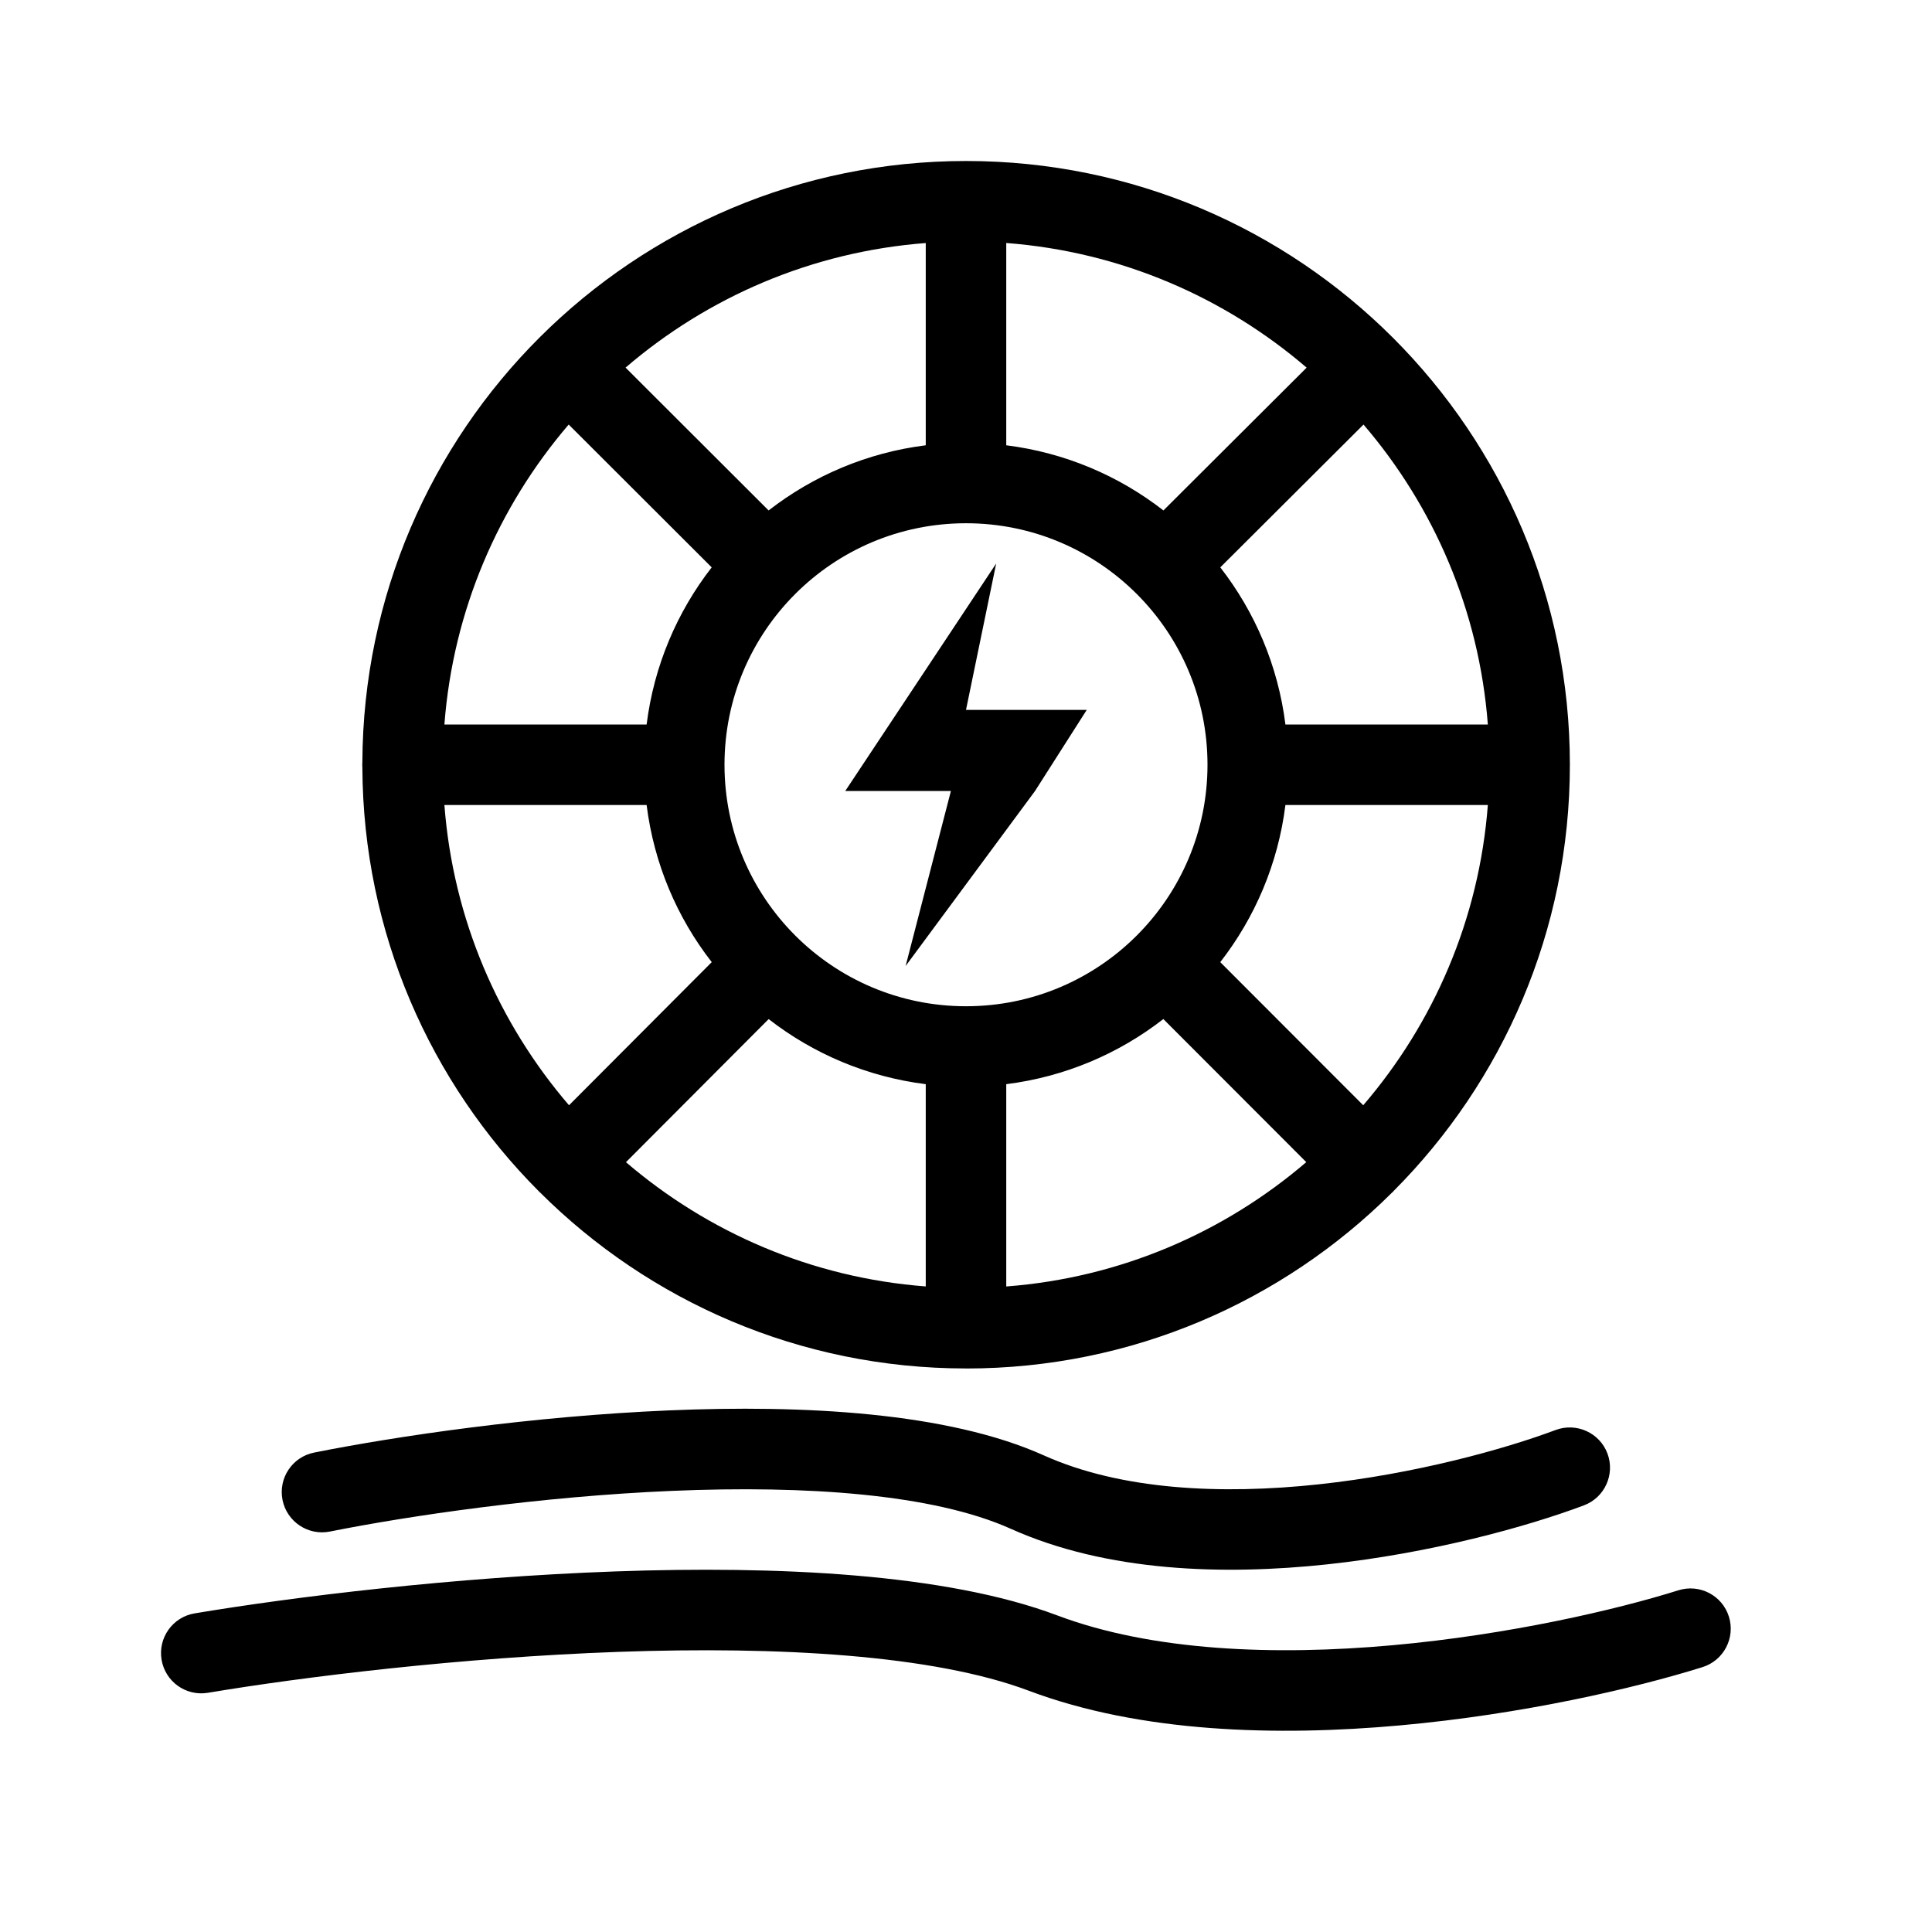
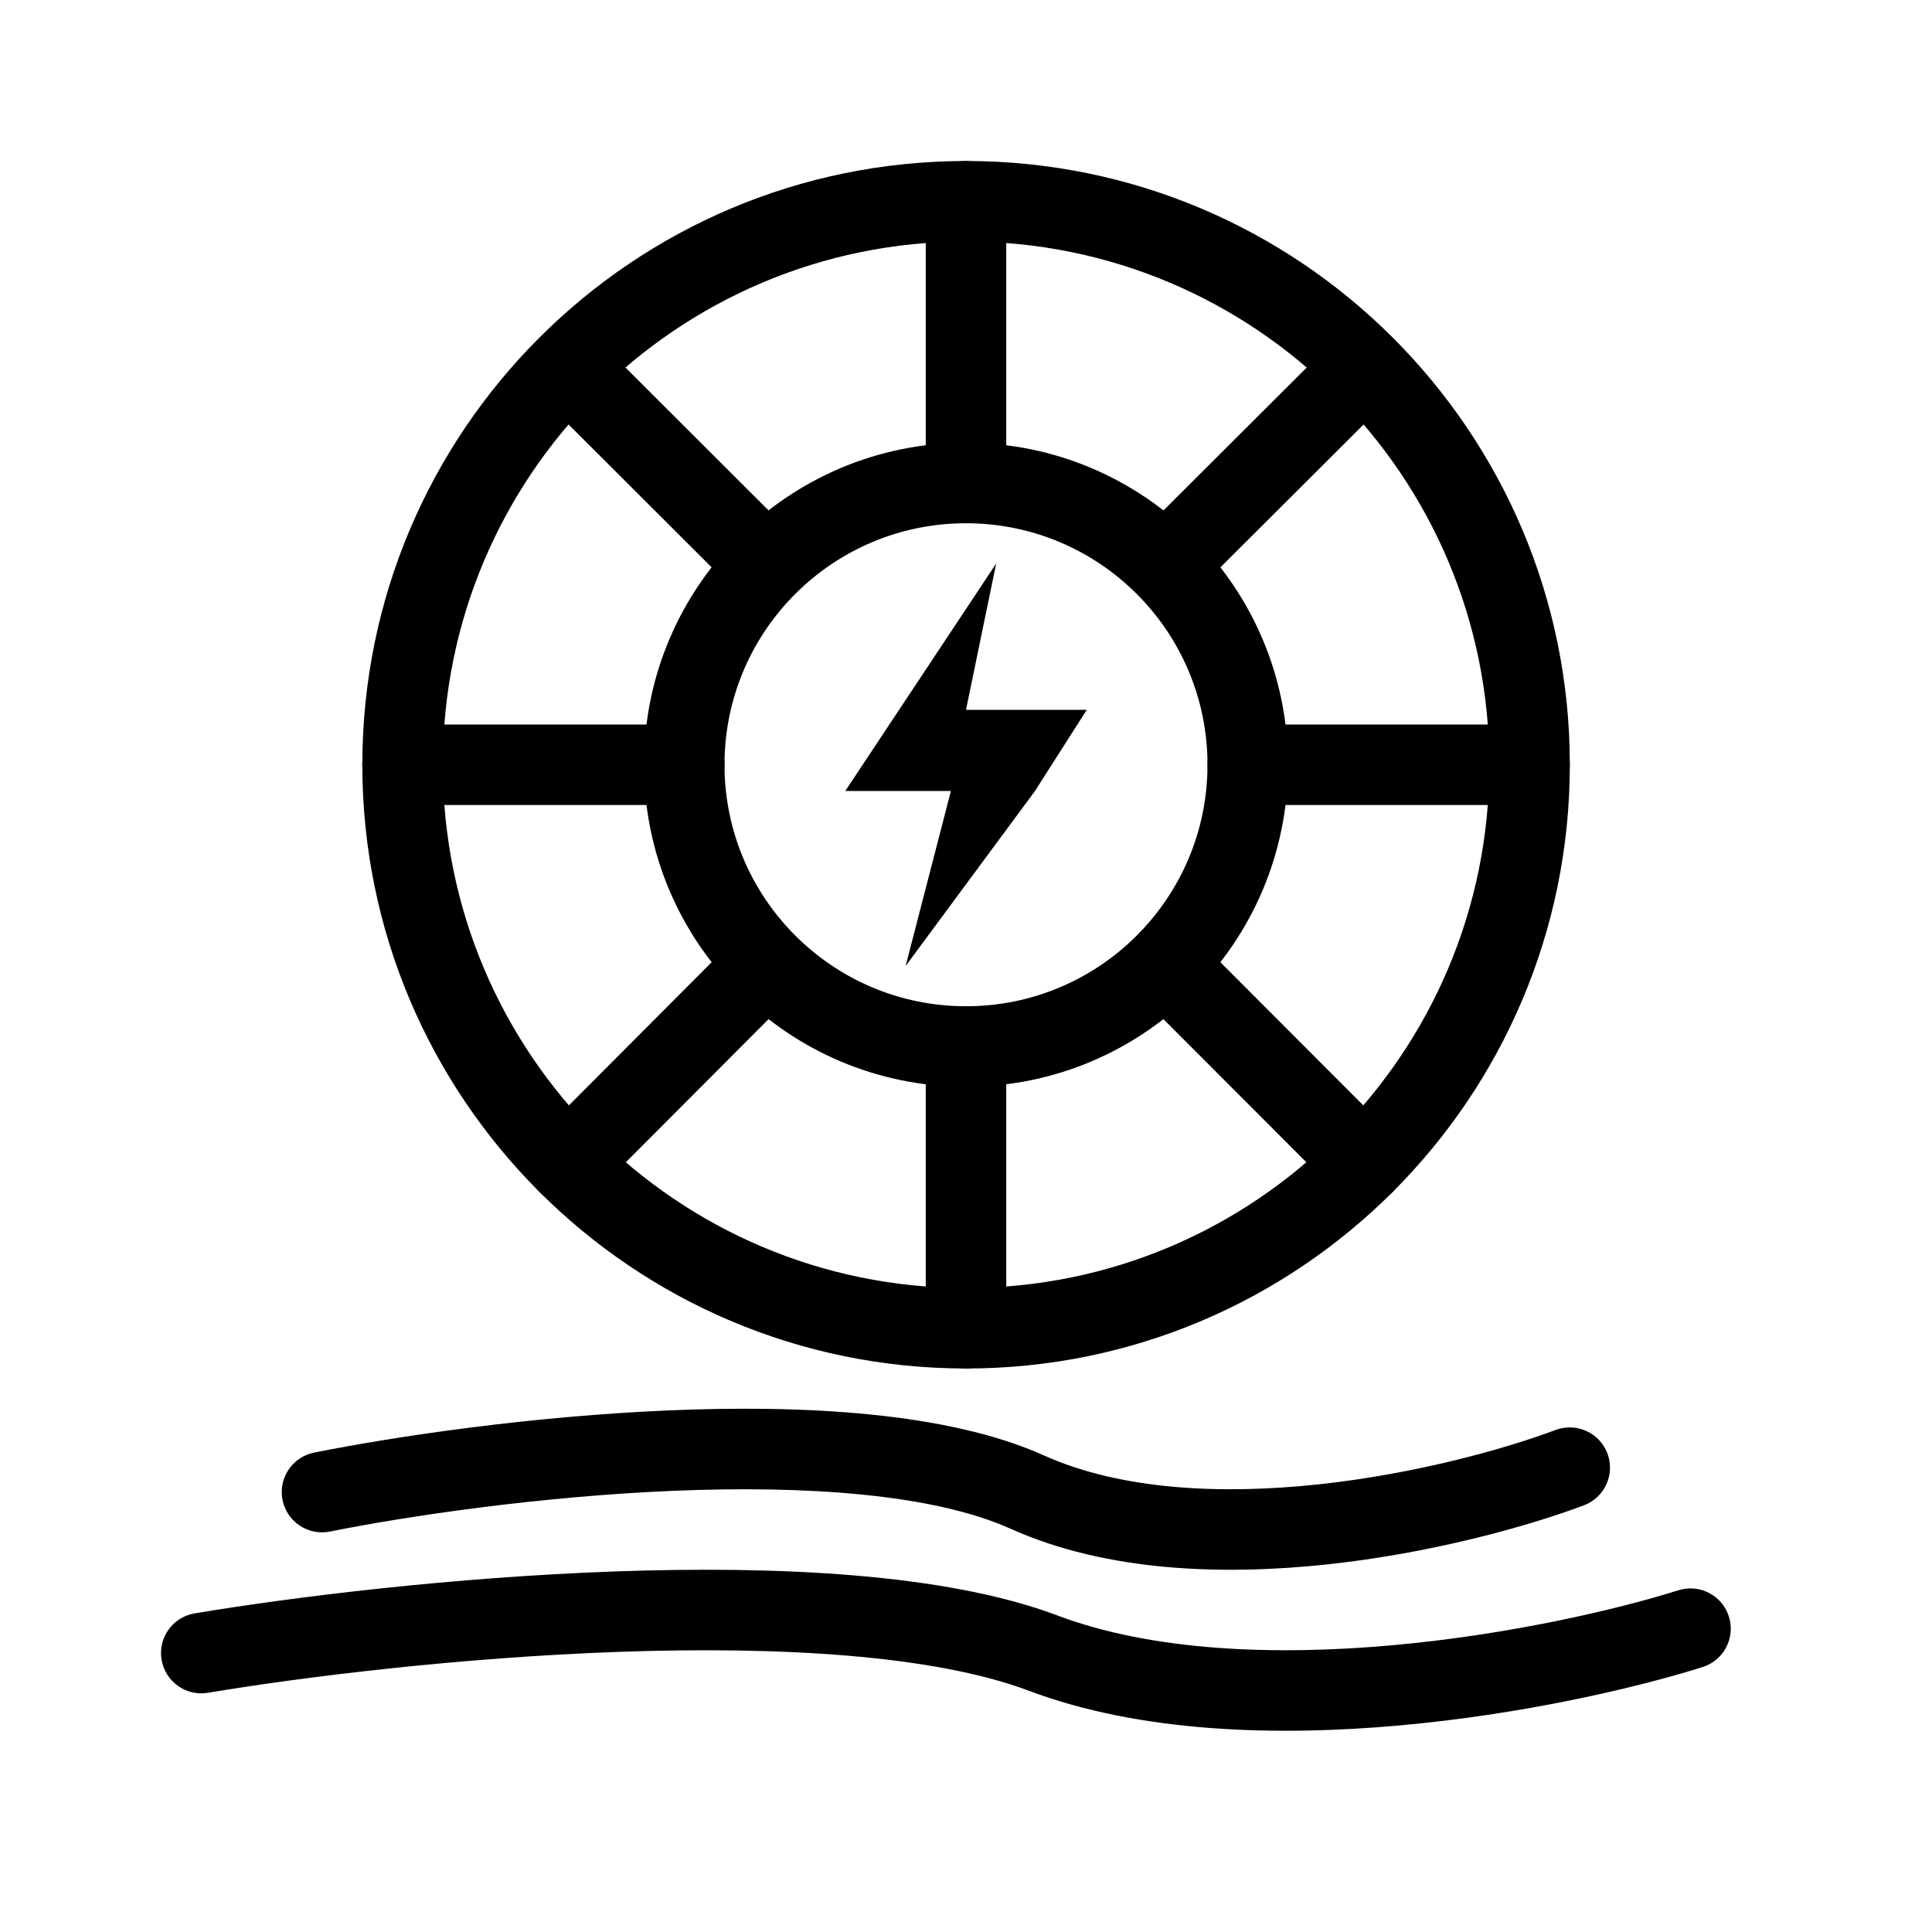
<svg xmlns="http://www.w3.org/2000/svg" width="48" height="48" viewBox="0 0 48 48">
-   <path d="M15.301 39.041C19.288 38.9 23.488 39.088 26.266 40.134C28.632 41.024 31.672 41.138 34.591 40.876C37.491 40.615 40.156 39.995 41.701 39.51C42.228 39.345 42.789 39.638 42.954 40.165C43.119 40.692 42.826 41.254 42.299 41.419C40.627 41.943 37.821 42.594 34.77 42.868C31.736 43.141 28.342 43.053 25.561 42.006C23.19 41.114 19.347 40.899 15.371 41.04C11.44 41.18 7.542 41.659 5.165 42.057C4.62 42.148 4.105 41.78 4.014 41.235C3.923 40.691 4.29 40.175 4.835 40.084C7.284 39.674 11.269 39.184 15.301 39.041Z" fill="currentColor" />
-   <path d="M16.617 35.041C19.962 34.899 23.543 35.085 25.932 36.158C27.851 37.021 30.339 37.138 32.761 36.878C35.163 36.62 37.373 36.006 38.649 35.528C39.166 35.335 39.743 35.596 39.937 36.113C40.13 36.63 39.868 37.208 39.35 37.401C37.931 37.933 35.557 38.589 32.974 38.866C30.409 39.141 27.505 39.057 25.112 37.982C23.188 37.118 20.028 36.899 16.702 37.04C13.426 37.179 10.176 37.656 8.196 38.051C7.655 38.159 7.128 37.807 7.019 37.266C6.911 36.724 7.262 36.197 7.804 36.089C9.867 35.677 13.222 35.185 16.617 35.041Z" fill="currentColor" />
-   <path d="M24 17.637H27L25.715 19.652L22.5 24L23.625 19.652H21L24.75 14L24 17.637Z" fill="currentColor" />
-   <path fill-rule="evenodd" clip-rule="evenodd" d="M24.003 4C32.287 4 39.003 10.716 39.003 19C39.003 23.131 37.332 26.871 34.63 29.584C34.621 29.593 34.614 29.604 34.605 29.612C34.596 29.622 34.584 29.63 34.574 29.64C31.863 32.334 28.128 34 24.003 34L24 33.999H23.998C19.867 33.998 16.127 32.327 13.415 29.624C13.411 29.62 13.406 29.617 13.402 29.613C13.399 29.61 13.395 29.605 13.392 29.602C10.694 26.902 9.02 23.179 9.003 19.065C9.001 19.044 9 19.022 9 19C9 18.978 9.001 18.956 9.003 18.934C9.039 10.68 15.741 4 24.003 4ZM28.903 25.318C27.797 26.178 26.46 26.753 25 26.936V31.962C27.837 31.747 30.417 30.618 32.454 28.873L28.903 25.318ZM15.552 28.874C17.587 30.618 20.165 31.745 23 31.961V26.936C21.54 26.753 20.203 26.179 19.097 25.319L15.552 28.874ZM11.041 20C11.257 22.84 12.388 25.423 14.137 27.46L17.683 23.904C16.822 22.798 16.248 21.461 16.065 20H11.041ZM31.936 20C31.753 21.461 31.178 22.798 30.317 23.904L33.869 27.46C35.618 25.423 36.749 22.84 36.965 20H31.936ZM24 13C20.686 13 18 15.686 18 19C18 22.314 20.686 25 24 25C27.314 25 30 22.314 30 19C30 15.686 27.314 13 24 13ZM14.129 10.548C12.384 12.584 11.257 15.164 11.041 18H16.065C16.248 16.54 16.822 15.202 17.682 14.096L14.129 10.548ZM30.318 14.096C31.178 15.202 31.753 16.539 31.936 18H36.965C36.749 15.164 35.621 12.584 33.876 10.548L30.318 14.096ZM23 6.038C20.161 6.255 17.579 7.385 15.542 9.133L19.096 12.682C20.202 11.822 21.539 11.246 23 11.063V6.038ZM25 11.063C26.461 11.246 27.799 11.821 28.905 12.682L32.463 9.134C30.425 7.385 27.841 6.253 25 6.037V11.063Z" fill="currentColor" />
+   <path d="M30 19C30 15.686 27.314 13 24 13C20.686 13 18 15.686 18 19C18 22.314 20.686 25 24 25C27.314 25 30 22.314 30 19ZM32 19C32 23.418 28.418 27 24 27C19.582 27 16 23.418 16 19C16 14.582 19.582 11 24 11C28.418 11 32 14.582 32 19Z" fill="currentColor" />
+   <path d="M37.002 19C37.002 11.82 31.182 6 24.002 6C16.822 6 11.002 11.82 11.002 19C11.002 26.18 16.822 32 24.002 32C31.182 32 37.002 26.18 37.002 19ZM39.002 19C39.002 27.284 32.286 34 24.002 34C15.718 34 9.002 27.284 9.002 19C9.002 10.716 15.718 4 24.002 4C32.286 4 39.002 10.716 39.002 19Z" fill="currentColor" />
+   <path d="M23 12V5C23 4.448 23.448 4 24 4C24.552 4 25 4.448 25 5V12C25 12.552 24.552 13 24 13C23.448 13 23 12.552 23 12Z" fill="currentColor" />
+   <path d="M23 33V26C23 25.448 23.448 25 24 25C24.552 25 25 25.448 25 26V33C25 33.552 24.552 34 24 34C23.448 34 23 33.552 23 33Z" fill="currentColor" />
+   <path d="M17 18C17.552 18 18 18.448 18 19C18 19.552 17.552 20 17 20H10C9.448 20 9 19.552 9 19C9 18.448 9.448 18 10 18H17Z" fill="currentColor" />
+   <path d="M38 18C38.552 18 39 18.448 39 19C39 19.552 38.552 20 38 20H31C30.448 20 30 19.552 30 19C30 18.448 30.448 18 31 18H38Z" fill="currentColor" />
+   <path d="M18.291 23.294C18.681 22.903 19.316 22.902 19.707 23.292C20.097 23.682 20.098 24.315 19.707 24.706L14.816 29.611C14.426 30.002 13.793 30.003 13.402 29.613C13.011 29.223 13.01 28.59 13.4 28.199L18.291 23.294Z" fill="currentColor" />
+   <path d="M33.191 8.407C33.582 8.017 34.216 8.018 34.606 8.409C34.996 8.8 34.995 9.433 34.604 9.823L29.706 14.708C29.315 15.098 28.682 15.097 28.292 14.706C27.902 14.315 27.903 13.682 28.294 13.292L33.191 8.407Z" fill="currentColor" />
+   <path d="M28.293 23.292C28.684 22.902 29.318 22.902 29.708 23.293L34.605 28.198C34.996 28.589 34.995 29.222 34.604 29.612C34.214 30.003 33.581 30.002 33.19 29.611L28.292 24.707C27.902 24.316 27.902 23.682 28.293 23.292Z" fill="currentColor" />
+   <path d="M13.4 8.408C13.79 8.017 14.424 8.017 14.815 8.407L19.707 13.293C20.097 13.683 20.098 14.316 19.708 14.707C19.317 15.097 18.684 15.098 18.294 14.708L13.401 9.823C13.01 9.433 13.01 8.799 13.4 8.408Z" fill="currentColor" />
+   <path d="M15.3 39.041C19.287 38.9 23.488 39.088 26.266 40.134C28.632 41.025 31.672 41.138 34.591 40.876C37.491 40.615 40.155 39.995 41.7 39.51C42.227 39.344 42.788 39.637 42.954 40.164C43.12 40.691 42.827 41.252 42.3 41.418C40.628 41.943 37.823 42.594 34.77 42.868C31.737 43.141 28.342 43.053 25.561 42.006C23.19 41.114 19.347 40.899 15.371 41.04C11.44 41.18 7.542 41.659 5.165 42.057C4.62 42.148 4.105 41.779 4.014 41.234C3.923 40.69 4.29 40.175 4.835 40.084C7.284 39.675 11.268 39.184 15.3 39.041Z" fill="currentColor" />
+   <path d="M16.617 35.041C19.963 34.899 23.543 35.085 25.932 36.158C27.851 37.021 30.339 37.138 32.761 36.878C35.163 36.62 37.373 36.005 38.649 35.527C39.166 35.334 39.743 35.596 39.937 36.113C40.13 36.63 39.868 37.207 39.35 37.4C37.931 37.932 35.557 38.59 32.974 38.867C30.409 39.142 27.505 39.058 25.112 37.983C23.188 37.118 20.028 36.899 16.702 37.04C13.426 37.179 10.175 37.656 8.195 38.051C7.654 38.159 7.128 37.807 7.019 37.266C6.911 36.724 7.263 36.197 7.805 36.089C9.868 35.677 13.222 35.185 16.617 35.041Z" fill="currentColor" />
+   <path d="M24.75 14L21 19.652H23.625L22.5 24L25.714 19.652L27 17.636H24L24.75 14Z" fill="currentColor" />
</svg>
